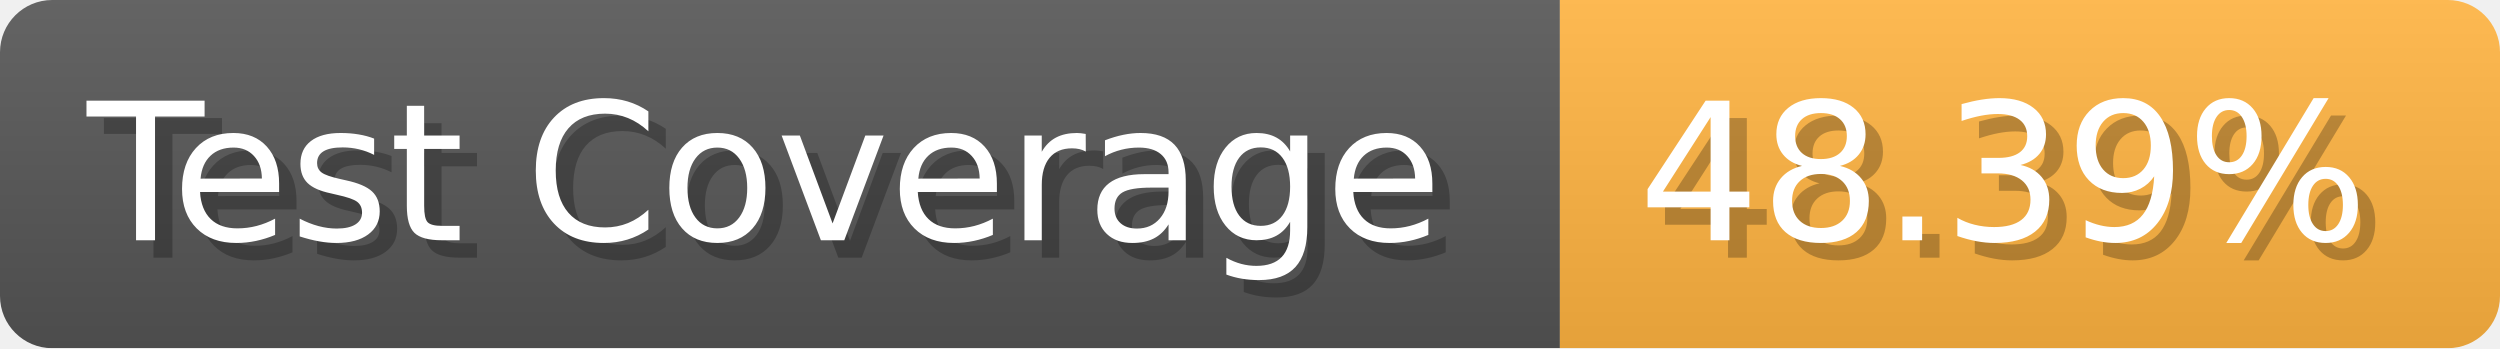
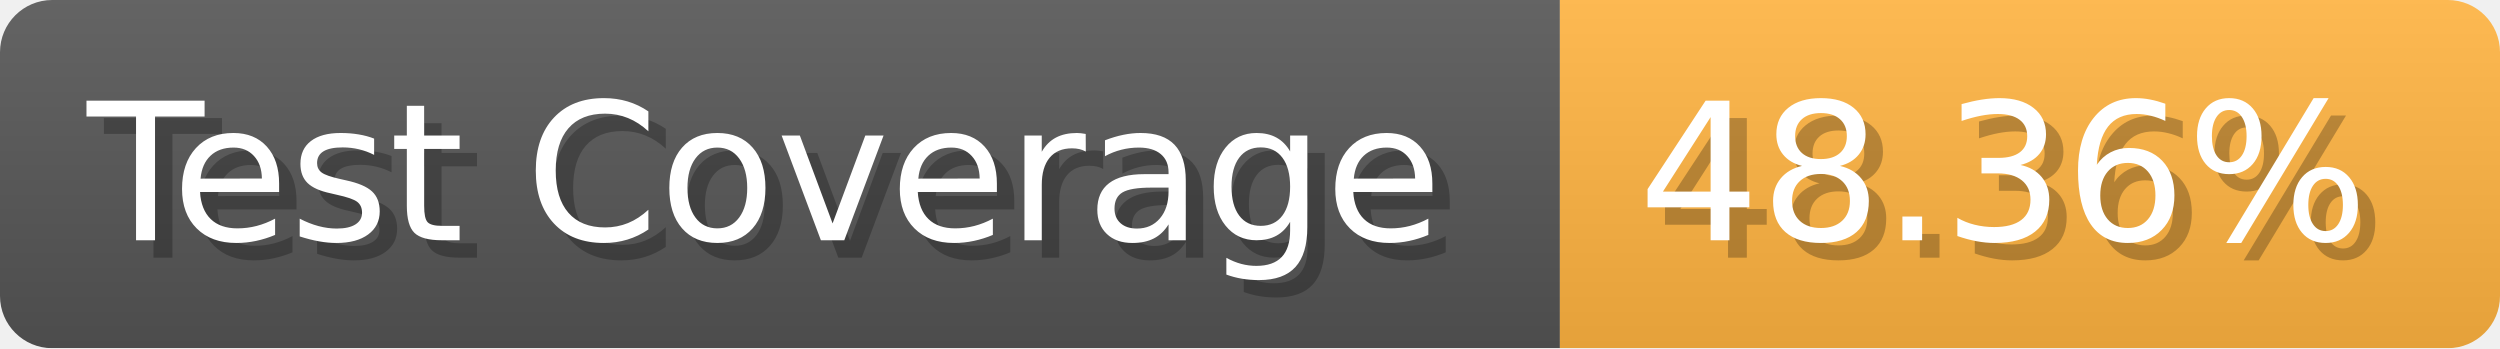
- <svg xmlns="http://www.w3.org/2000/svg" width="143.6" height="20" viewBox="0 0 1436 200" role="img" aria-label="Test Coverage: 48.39%">
+ <svg xmlns="http://www.w3.org/2000/svg" width="143.6" height="20" viewBox="0 0 1436 200" role="img" aria-label="Test Coverage: 48.36%">
  <linearGradient id="a" x2="0" y2="100%">
    <stop offset="0" stop-opacity=".1" stop-color="#EEE" />
    <stop offset="1" stop-opacity=".1" />
  </linearGradient>
  <mask id="m">
    <rect width="1436" height="200" rx="30" fill="#FFF" />
  </mask>
  <g mask="url(#m)">
    <rect width="896" height="200" fill="#555" />
    <rect width="540" height="200" fill="#FFB341" x="896" />
    <rect width="1436" height="200" fill="url(#a)" />
  </g>
  <g aria-hidden="true" fill="#fff" text-anchor="start" font-family="Verdana,DejaVu Sans,sans-serif" font-size="110">
    <text x="60" y="148" textLength="796" fill="#000" opacity="0.25">Test Coverage</text>
    <text x="50" y="138" textLength="796">Test Coverage</text>
-     <text x="951" y="148" textLength="440" fill="#000" opacity="0.25">48.39%</text>
-     <text x="941" y="138" textLength="440">48.39%</text>
+     <text x="951" y="148" textLength="440" fill="#000" opacity="0.25">48.36%</text>
+     <text x="941" y="138" textLength="440">48.36%</text>
  </g>
</svg>
